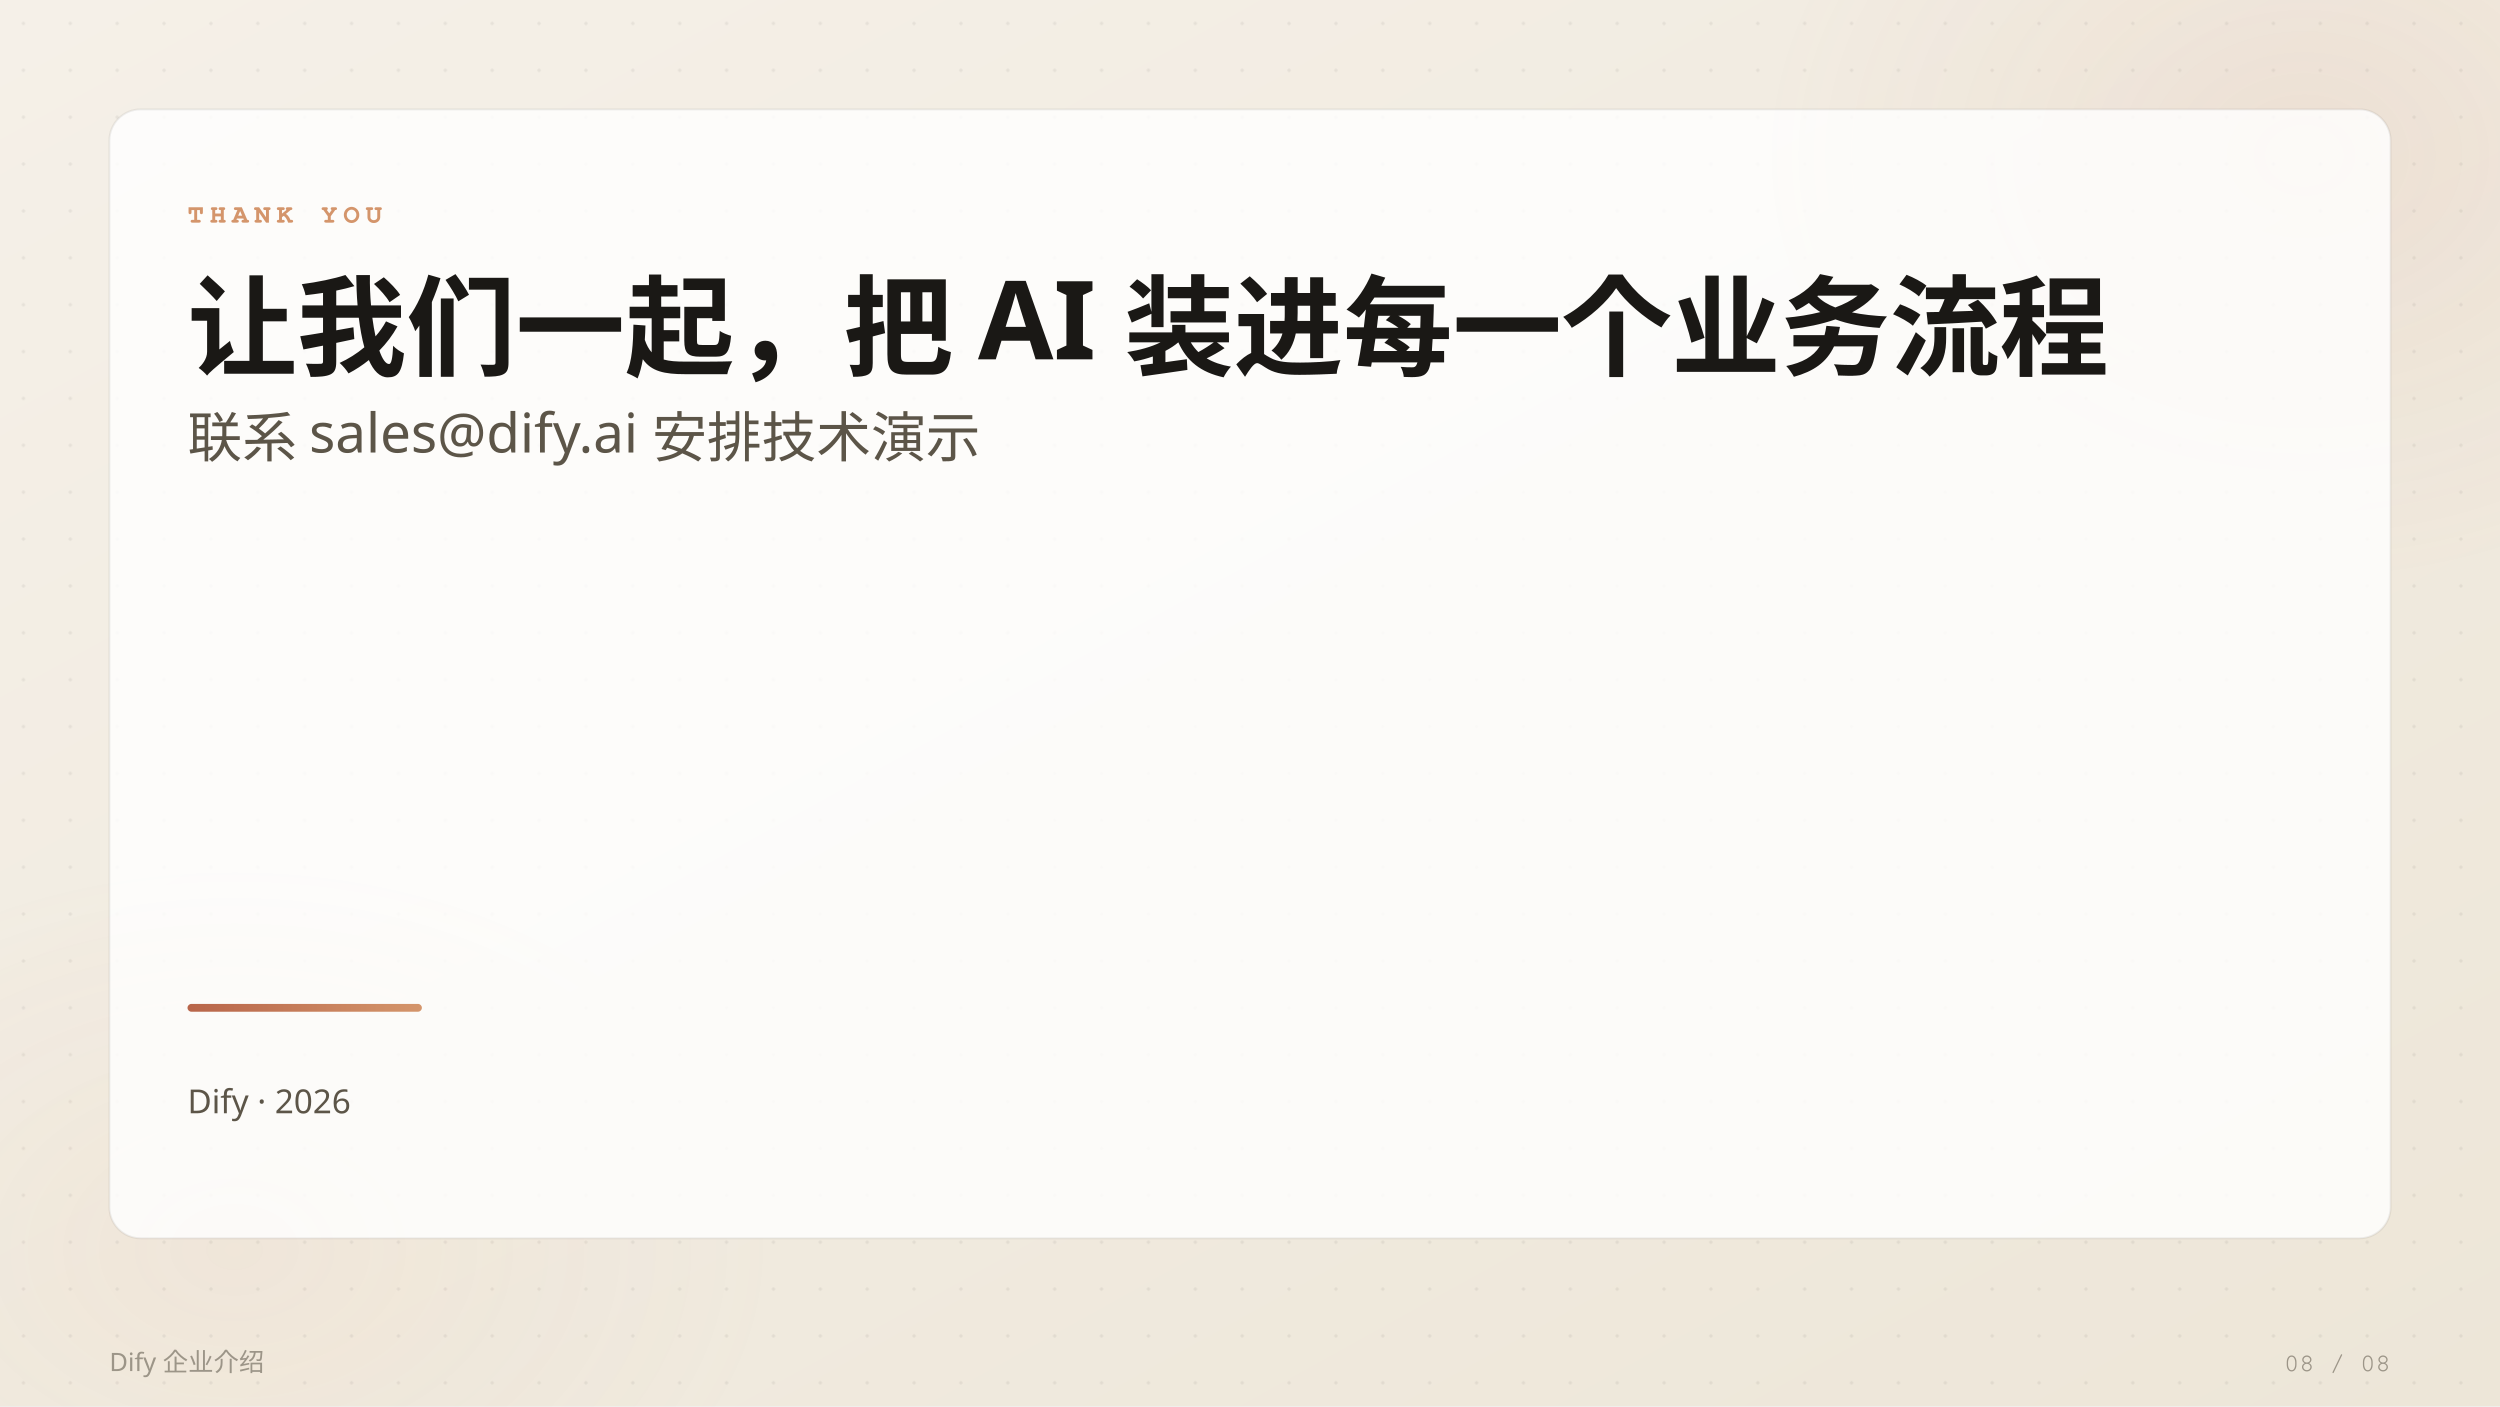
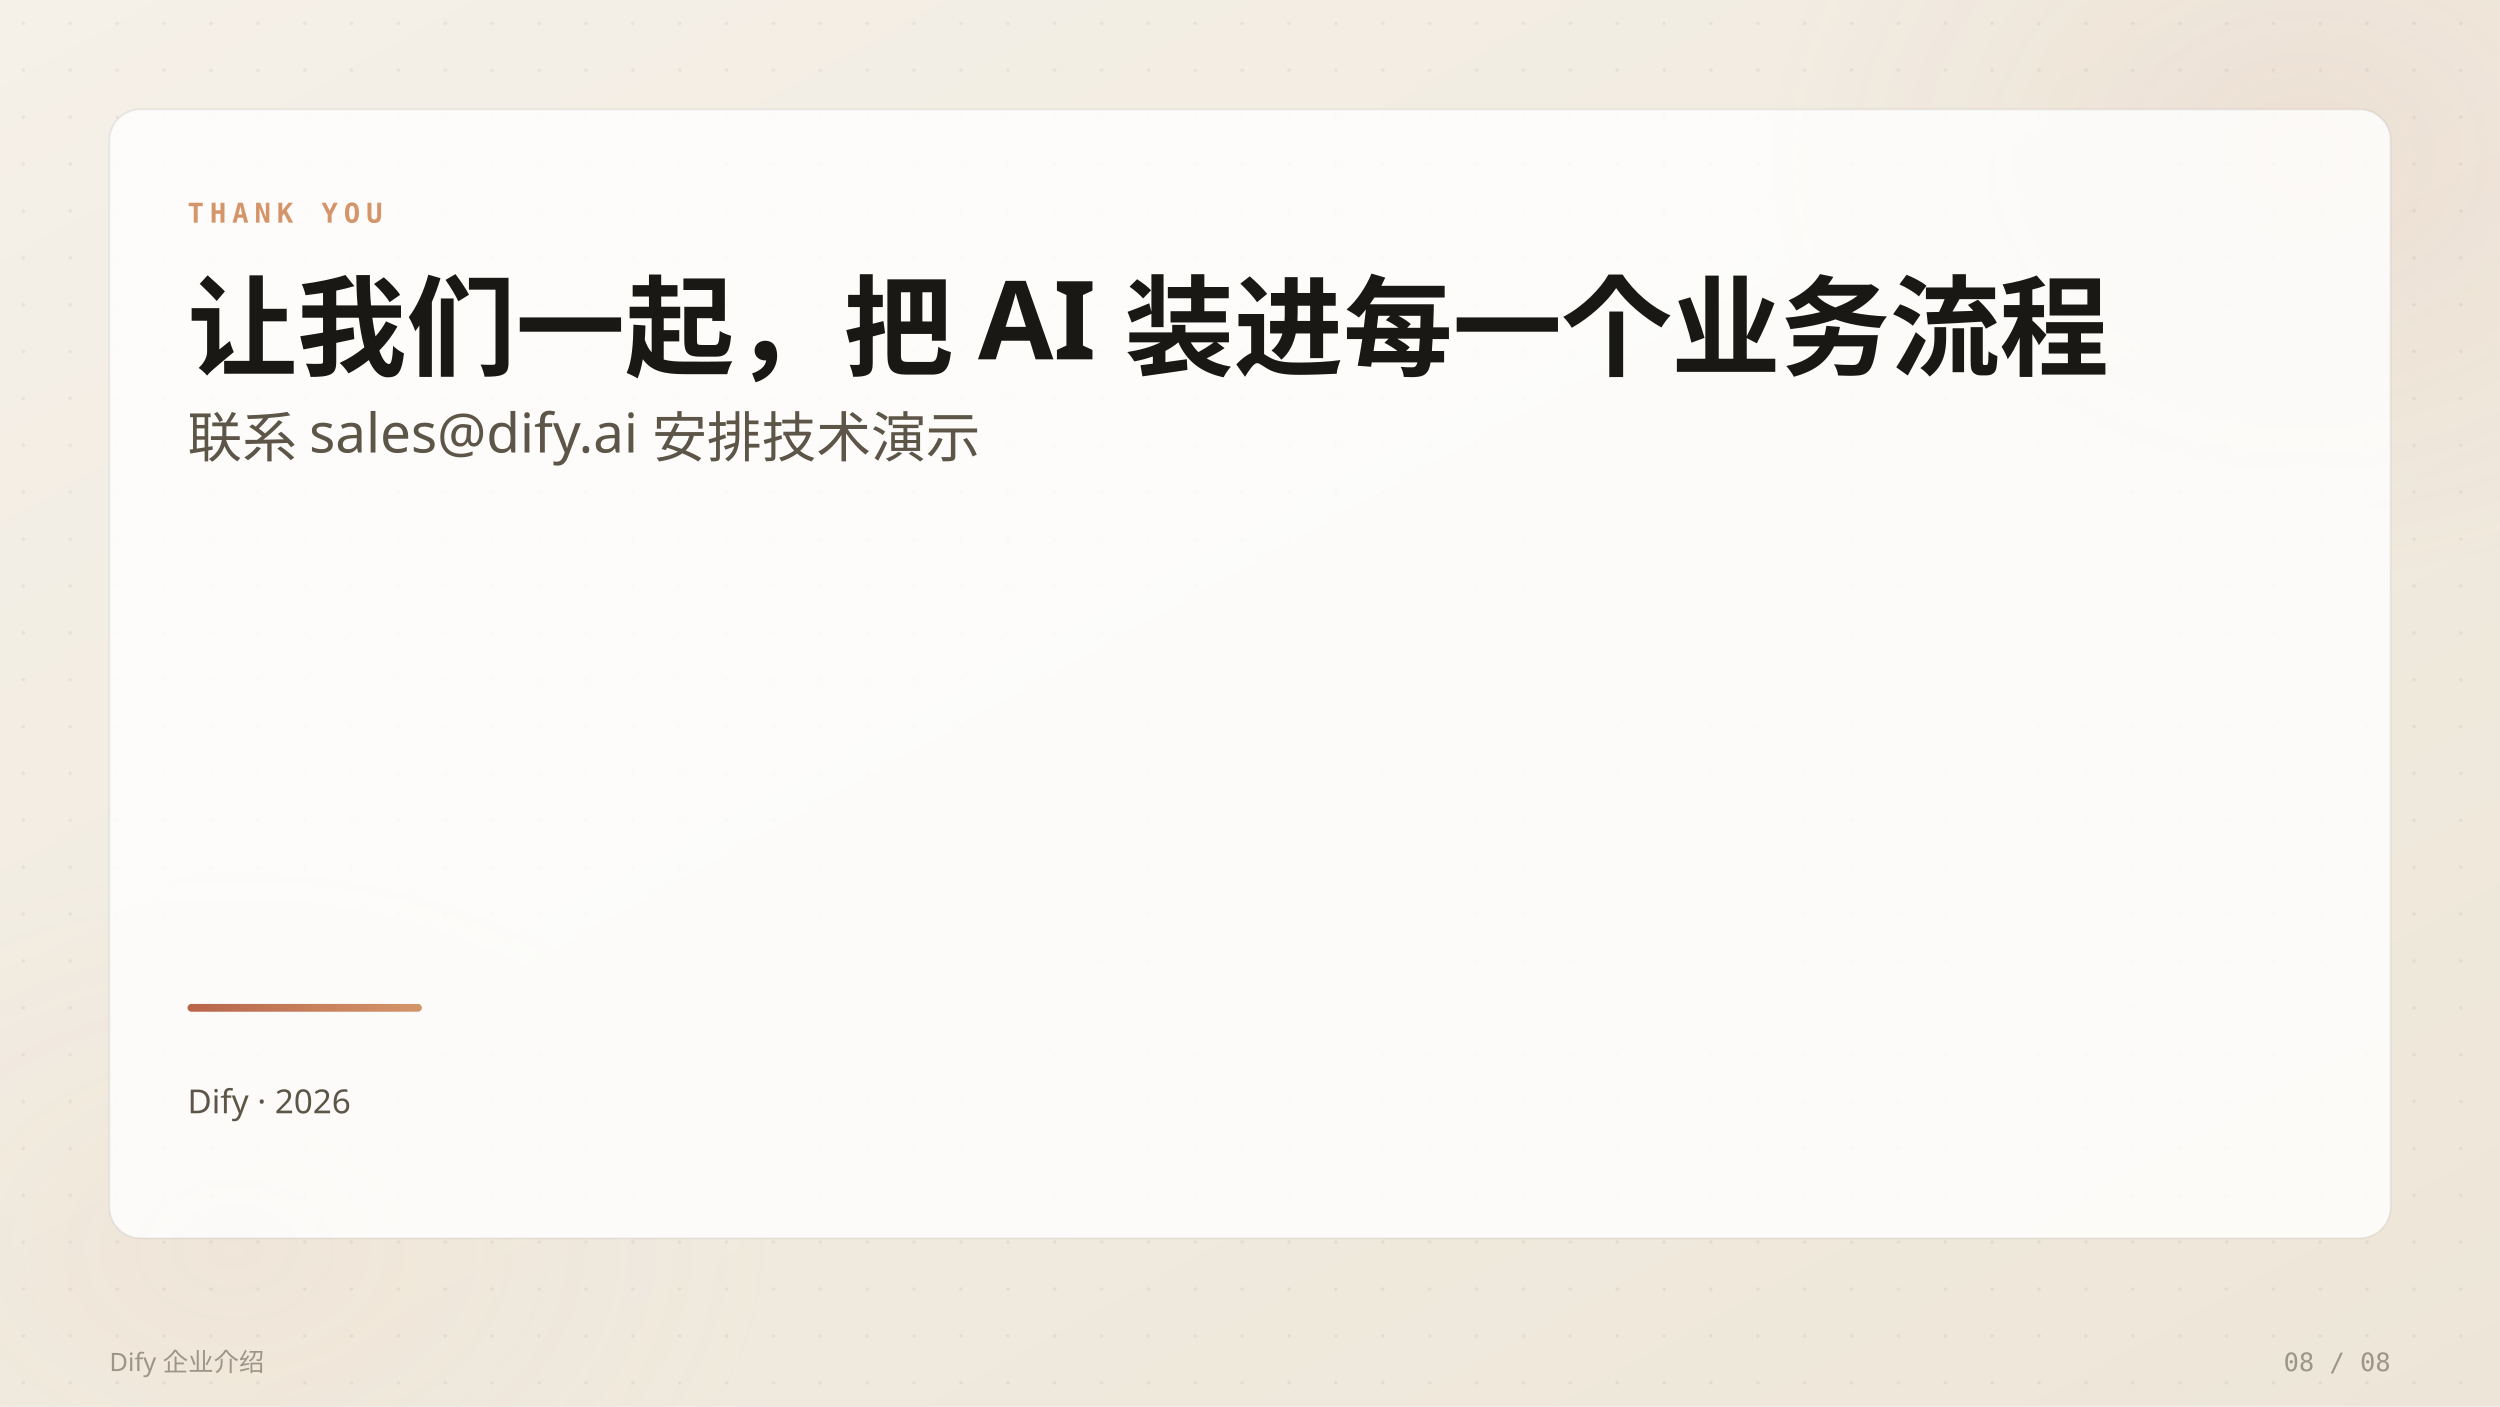
<svg xmlns="http://www.w3.org/2000/svg" viewBox="0 0 1280 720" width="1280" height="720">
  <defs>
    <linearGradient id="bg-grad" x1="0%" y1="0%" x2="100%" y2="100%">
      <stop offset="0%" stop-color="#F5F0E8" />
      <stop offset="100%" stop-color="#EDE6D8" />
    </linearGradient>
    <linearGradient id="accent-grad" x1="0%" y1="0%" x2="100%" y2="0%">
      <stop offset="0%" stop-color="#B8654A" />
      <stop offset="100%" stop-color="#D4956B" />
    </linearGradient>
    <linearGradient id="accent-grad-v" x1="0%" y1="0%" x2="0%" y2="100%">
      <stop offset="0%" stop-color="#B8654A" />
      <stop offset="100%" stop-color="#D4956B" />
    </linearGradient>
    <radialGradient id="spot-1" cx="50%" cy="50%" r="50%">
      <stop offset="0%" stop-color="#B8654A" stop-opacity="0.08" />
      <stop offset="100%" stop-color="#B8654A" stop-opacity="0" />
    </radialGradient>
    <radialGradient id="spot-2" cx="50%" cy="50%" r="50%">
      <stop offset="0%" stop-color="#D4956B" stop-opacity="0.06" />
      <stop offset="100%" stop-color="#D4956B" stop-opacity="0" />
    </radialGradient>
    <pattern id="bg-texture" width="24" height="24" patternUnits="userSpaceOnUse">
      <circle cx="12" cy="12" r="0.9" fill="#1a1815" fill-opacity="0.06" />
    </pattern>
  </defs>
  <style type="text/css">
-     text { font-family: 'PingFang SC', 'Noto Sans SC', 'Microsoft YaHei', sans-serif; }
-     .mono { font-family: 'Menlo', 'SF Mono', 'IBM Plex Mono', 'Courier', monospace; }
-     .eyebrow { font-size: 14px; fill: #D4956B; letter-spacing: 3px; font-weight: 600; font-family: 'Menlo', 'SF Mono', 'IBM Plex Mono', 'Courier', monospace; }
-     .h1 { font-size: 56px; fill: #1a1815; font-weight: 700; font-family: 'Songti SC', 'Noto Serif SC', 'STKaiti', 'Times New Roman', serif; }
-     .h2 { font-size: 42px; fill: #1a1815; font-weight: 700; font-family: 'Songti SC', 'Noto Serif SC', 'STKaiti', 'Times New Roman', serif; }
-     .h3 { font-size: 28px; fill: #1a1815; font-weight: 600; font-family: 'Songti SC', 'Noto Serif SC', 'STKaiti', 'Times New Roman', serif; }
-     .h4 { font-size: 20px; fill: #1a1815; font-weight: 600; font-family: 'Songti SC', 'Noto Serif SC', 'STKaiti', 'Times New Roman', serif; }
+     text { font-family: 'Noto Sans SC', 'PingFang SC', 'Microsoft YaHei', sans-serif; }
+     .mono { font-family: 'IBM Plex Mono', 'SF Mono', 'JetBrains Mono', Menlo, monospace; }
+     .eyebrow { font-size: 14px; fill: #D4956B; letter-spacing: 3px; font-weight: 600; font-family: 'IBM Plex Mono', 'SF Mono', 'JetBrains Mono', Menlo, monospace; }
+     .h1 { font-size: 56px; fill: #1a1815; font-weight: 700; font-family: 'Noto Serif SC', 'Playfair Display', 'Songti SC', 'Times New Roman', serif; }
+     .h2 { font-size: 42px; fill: #1a1815; font-weight: 700; font-family: 'Noto Serif SC', 'Playfair Display', 'Songti SC', 'Times New Roman', serif; }
+     .h3 { font-size: 28px; fill: #1a1815; font-weight: 600; font-family: 'Noto Serif SC', 'Playfair Display', 'Songti SC', 'Times New Roman', serif; }
+     .h4 { font-size: 20px; fill: #1a1815; font-weight: 600; font-family: 'Noto Serif SC', 'Playfair Display', 'Songti SC', 'Times New Roman', serif; }
    .body { font-size: 17px; fill: #5c5548; }
    .small { font-size: 13px; fill: #9c9588; }
-     .stat-huge { font-size: 100px; fill: #1a1815; font-weight: 800; font-family: 'Songti SC', 'Noto Serif SC', 'STKaiti', 'Times New Roman', serif; }
+     .stat-huge { font-size: 100px; fill: #1a1815; font-weight: 800; font-family: 'Noto Serif SC', 'Playfair Display', 'Songti SC', 'Times New Roman', serif; }
    .stat-unit { font-size: 26px; fill: #5c5548; font-weight: 500; }
  </style>
  <rect width="1280" height="720" fill="url(#bg-grad)" />
  <rect width="1280" height="720" fill="url(#bg-texture)" />
  <ellipse cx="1180" cy="80" rx="280" ry="220" fill="url(#spot-1)" />
  <ellipse cx="120" cy="640" rx="280" ry="200" fill="url(#spot-2)" />
  <g transform="translate(56, 56)">
    <rect x="0" y="0" width="1168" height="578" rx="16" fill="#FFFFFF" fill-opacity="0.82" stroke="#1a1815" stroke-opacity="0.07" stroke-width="1" />
    <svg x="40" y="40" width="1088" height="498" viewBox="0 0 1088 498">
      <text x="0" y="18" class="eyebrow">THANK YOU</text>
      <text x="0" y="92" font-size="56" fill="#1a1815" font-weight="700">让我们一起，把 AI 装进每一个业务流程</text>
      <text x="0" y="138" font-size="28" fill="#5c5548" font-weight="400">联系 sales@dify.ai 安排技术演示</text>
      <rect x="0" y="418" width="120" height="4" fill="url(#accent-grad)" rx="2" />
      <text x="0" y="474" class="body">Dify · 2026</text>
    </svg>
  </g>
  <text x="56" y="702" class="small">Dify 企业介绍</text>
  <text x="1224" y="702" class="small mono" text-anchor="end">08 / 08</text>
</svg>
